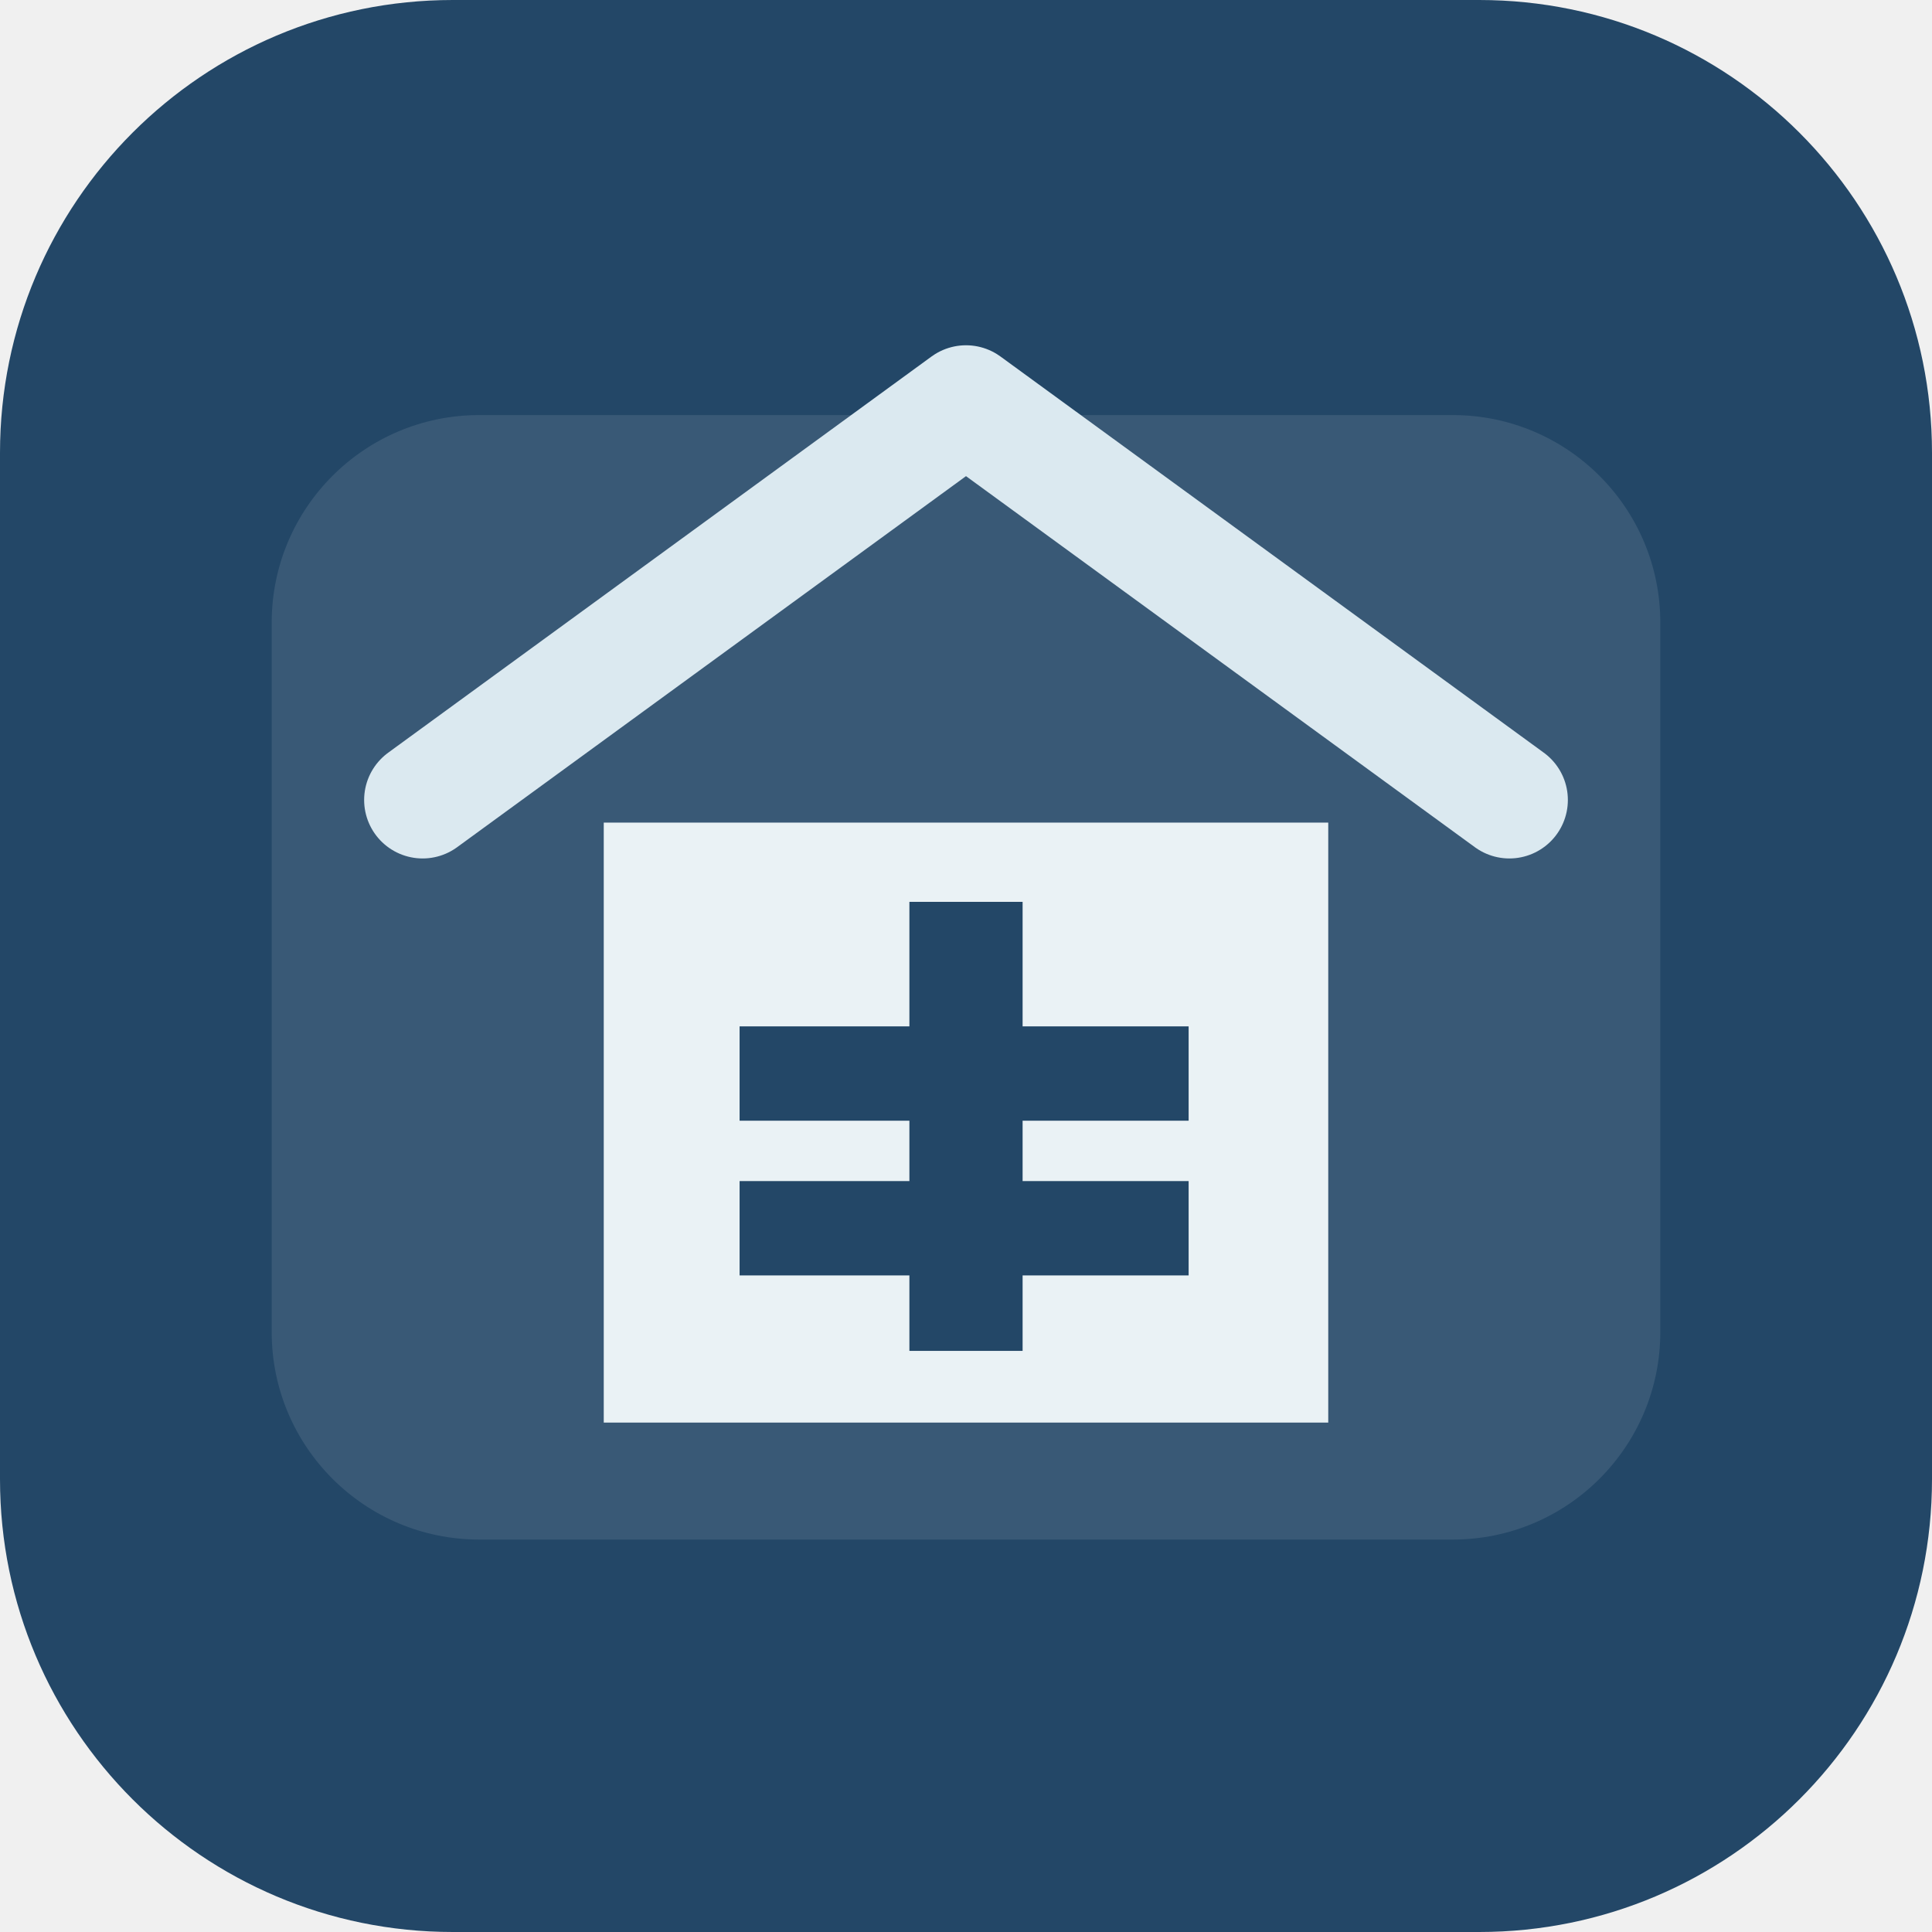
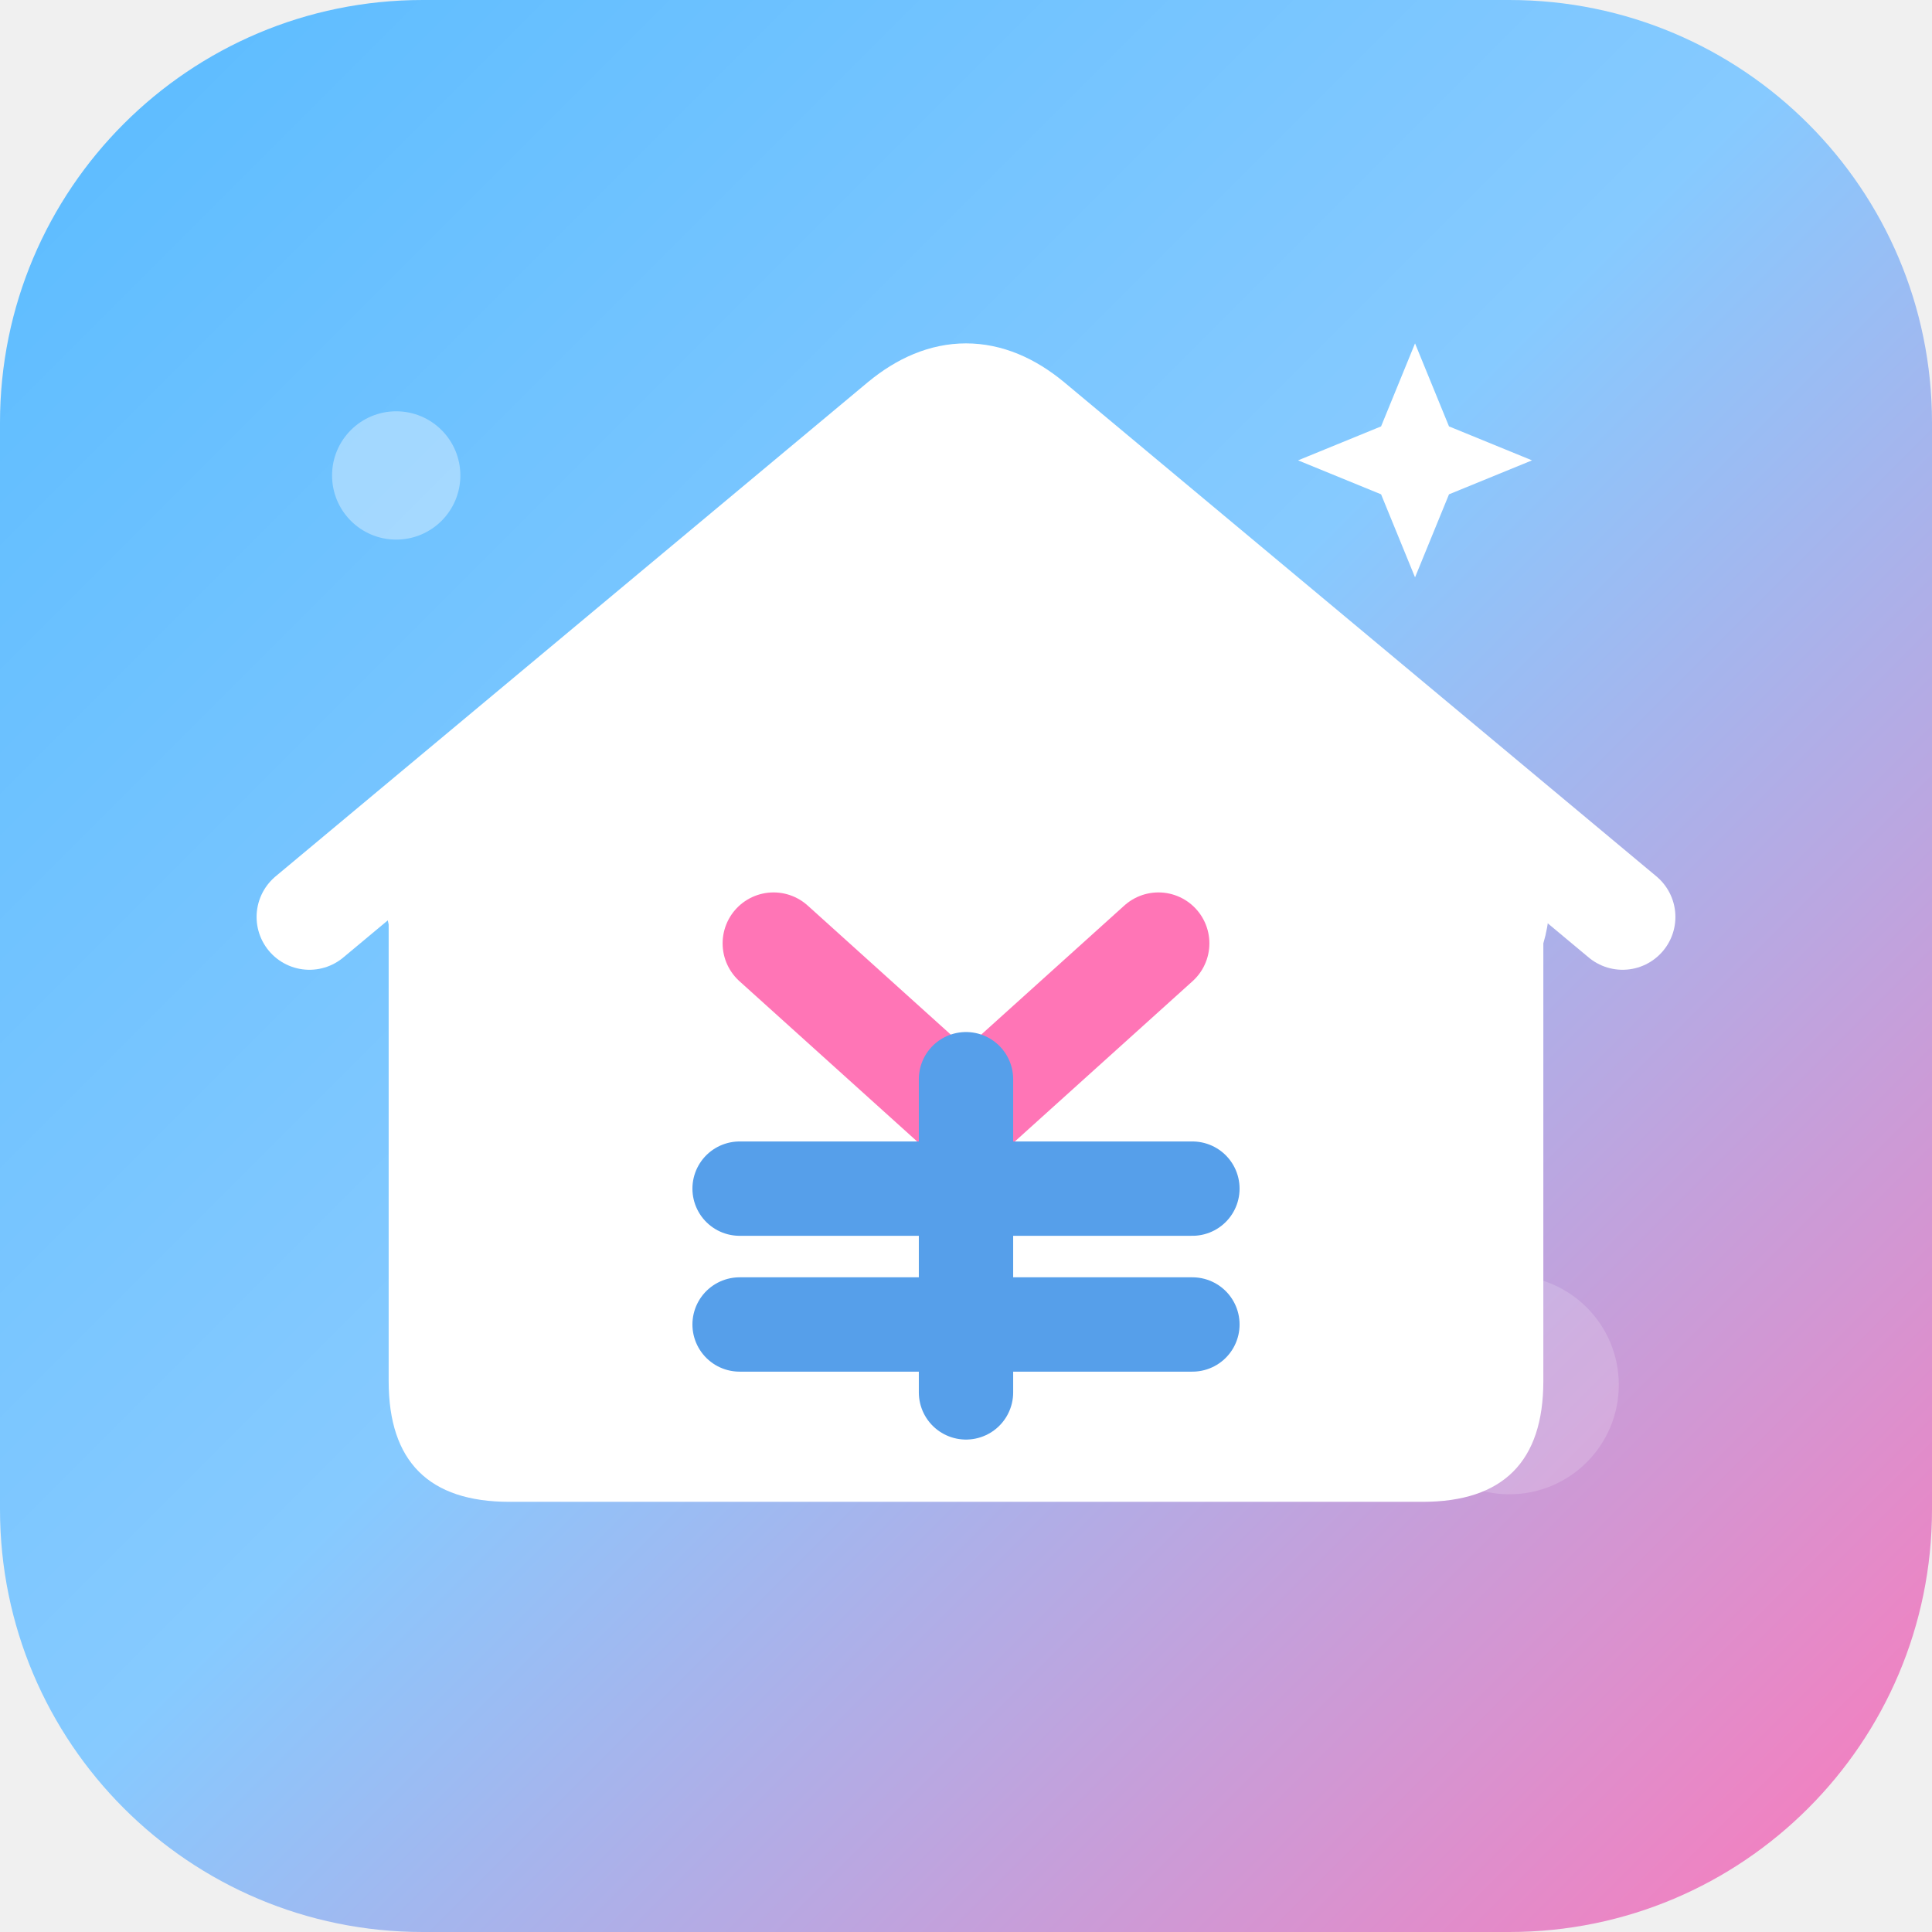
<svg xmlns="http://www.w3.org/2000/svg" width="512" height="512" viewBox="0 0 512 512">
-   <rect width="512" height="512" rx="120" fill="#234767" />
-   <rect x="72" y="110" width="368" height="298" rx="55" fill="#fff" opacity=".1" />
-   <path d="M112 212l144-105 144 105" fill="none" stroke="#dbe9f0" stroke-width="31" stroke-linecap="round" stroke-linejoin="round" />
-   <path d="M160 218v159h192V218" fill="#eaf2f5" />
-   <path d="M241 239v33h-45v25h45v16h-45v25h45v20h30v-20h44v-25h-44v-16h44v-25h-44v-33z" fill="#234767" />
+   <defs>
+     <linearGradient id="g" x1="0" y1="0" x2="1" y2="1">
+       <stop stop-color="#59bbff" />
+       <stop offset=".48" stop-color="#86caff" />
+       <stop offset="1" stop-color="#ff78b9" />
+     </linearGradient>
+   </defs>
+   <rect width="512" height="512" rx="112" fill="url(#g)" />
+   <circle cx="105" cy="126" r="17" fill="white" opacity=".37" />
+   <circle cx="400" cy="367" r="29" fill="white" opacity=".17" />
+   <path d="M103 245 Q100 233 111 224 L241 120 Q256 108 271 120 L402 224 Q414 233 409 250 L409 366 Q409 398 377 398 L135 398 Q103 398 103 366 Z" fill="#fff" />
+   <path d="M82 243 L239 112 Q256 98 273 112 L430 243" fill="none" stroke="#fff" stroke-width="28" stroke-linecap="round" stroke-linejoin="round" />
+   <path d="M205 250 L256 296 L307 250" fill="none" stroke="#ff75b6" stroke-width="27" stroke-linecap="round" stroke-linejoin="round" />
+   <path d="M256 286 V369 M196 315 H316 M196 351 H316" fill="none" stroke="#569fea" stroke-width="25" stroke-linecap="round" />
+   <path d="M375 91 L384 113 L406 122 L384 131 L375 153 L366 131 L344 122 L366 113Z" fill="#fff" />
</svg>
